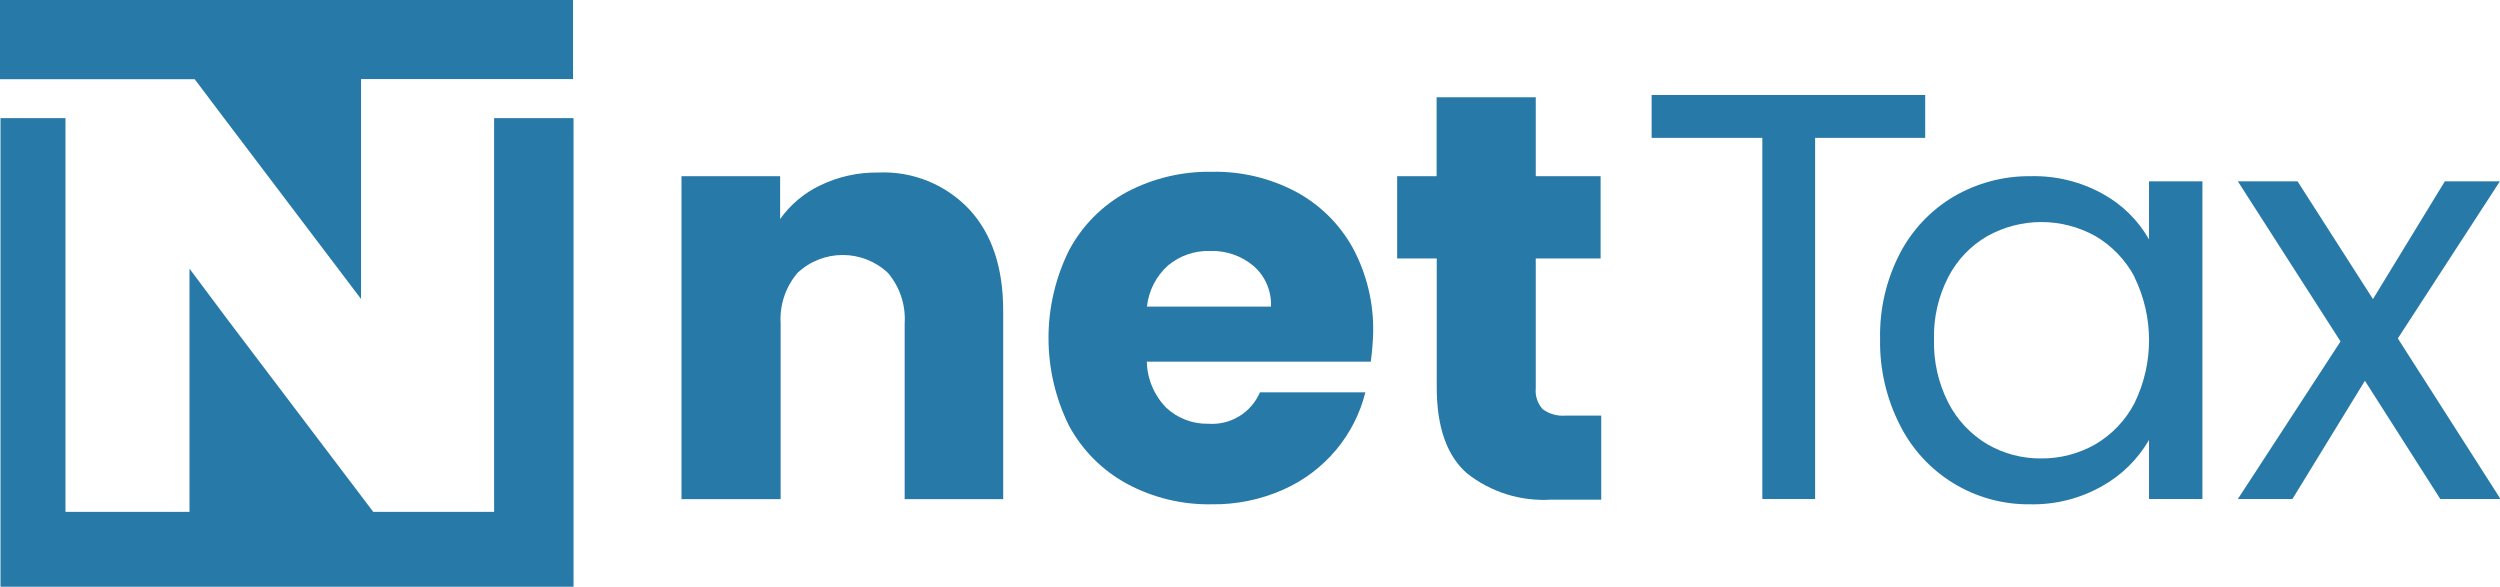
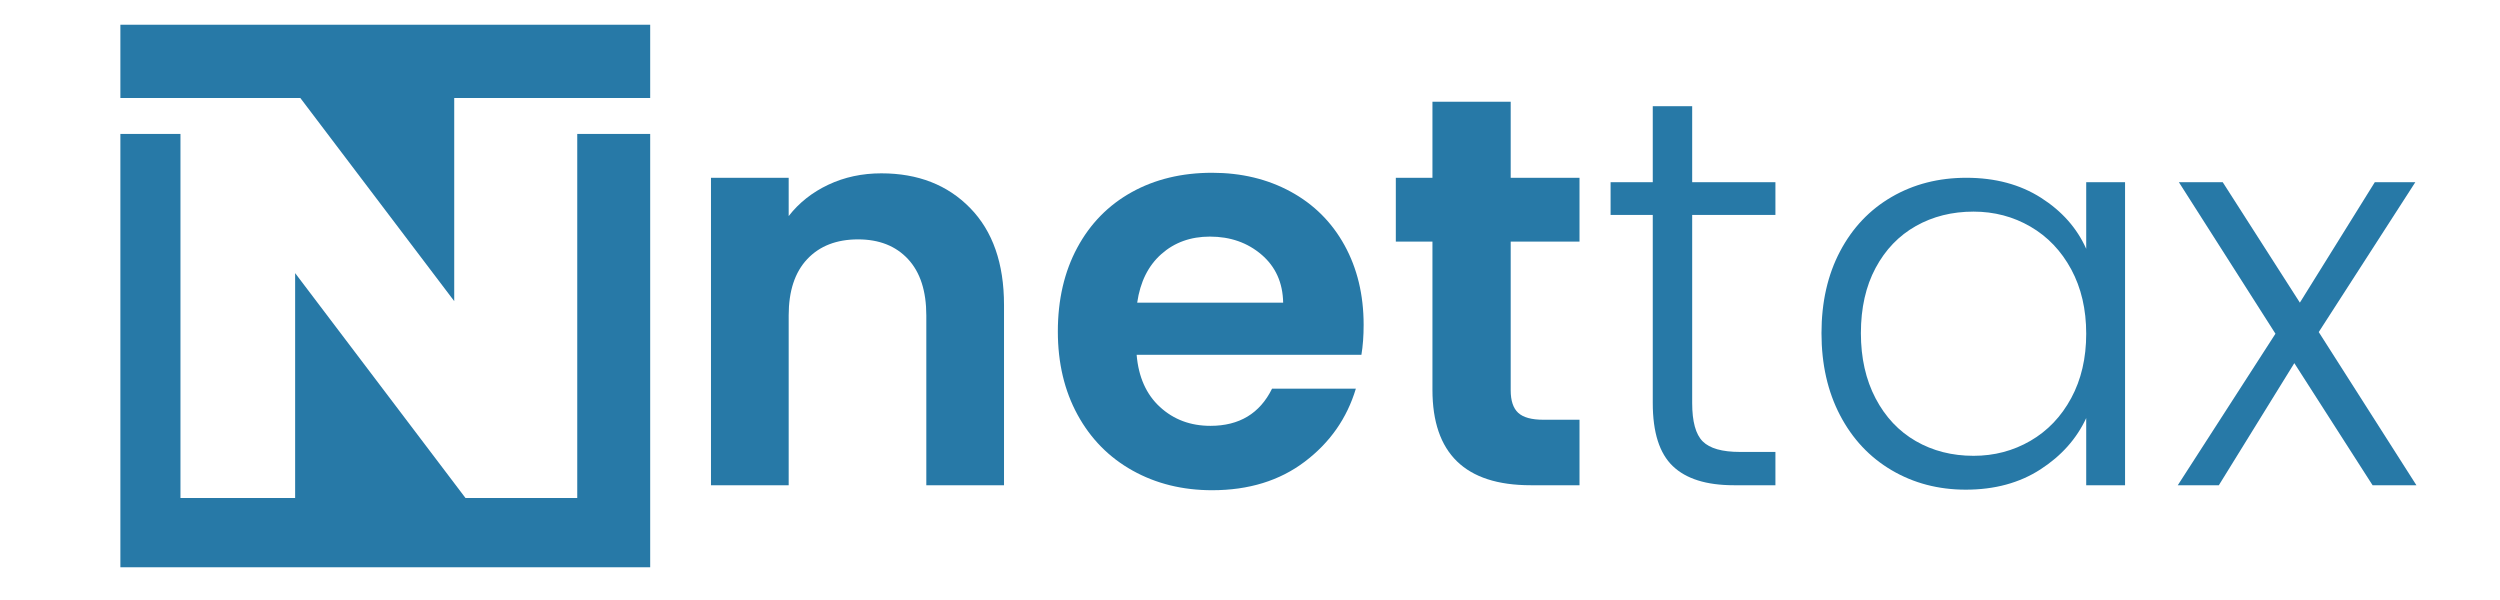
- <svg xmlns="http://www.w3.org/2000/svg" id="Layer_1" data-name="Layer 1" viewBox="0 0 198.94 46.69">
+ <svg xmlns="http://www.w3.org/2000/svg" xml:space="preserve" width="2250px" height="540px" version="1.1" style="shape-rendering:geometricPrecision; text-rendering:geometricPrecision; image-rendering:optimizeQuality; fill-rule:evenodd; clip-rule:evenodd" viewBox="0 0 2250 540">
  <defs>
-     <style>.cls-1,.cls-2{fill:#2779a7;}.cls-2{fill-rule:evenodd;}</style>
+     <style type="text/css">
+    
+     .fil1 {fill:#2779A7}
+     .fil0 {fill:#2779A7;fill-rule:nonzero}
+    
+   </style>
  </defs>
-   <path class="cls-1" d="M263.06,368.38c1.8,1.95,2.69,4.64,2.69,8.05v15h-7.84v-14a5.64,5.64,0,0,0-1.33-4,5.25,5.25,0,0,0-7.2,0,5.65,5.65,0,0,0-1.34,4v14h-7.89V365.73H248v3.41a8.33,8.33,0,0,1,3.23-2.7,10.29,10.29,0,0,1,4.57-1A9.36,9.36,0,0,1,263.06,368.38Z" transform="translate(-185.92 -351.71)" />
-   <path class="cls-1" d="M295,380.49H277.18a5.4,5.4,0,0,0,1.55,3.67,4.75,4.75,0,0,0,3.34,1.27,4.14,4.14,0,0,0,4.11-2.5h8.39a11.46,11.46,0,0,1-2.32,4.57,11.62,11.62,0,0,1-4.23,3.18,13.52,13.52,0,0,1-5.67,1.16,13.73,13.73,0,0,1-6.73-1.62,11.45,11.45,0,0,1-4.62-4.61,15.72,15.72,0,0,1,0-14,11.35,11.35,0,0,1,4.59-4.62,14,14,0,0,1,6.78-1.61,13.69,13.69,0,0,1,6.64,1.57,11.25,11.25,0,0,1,4.55,4.47,13.61,13.61,0,0,1,1.63,6.78A20.64,20.64,0,0,1,295,380.49Zm-7.94-4.38a4.05,4.05,0,0,0-1.38-3.23,5.1,5.1,0,0,0-3.46-1.2,5,5,0,0,0-3.35,1.15,5.13,5.13,0,0,0-1.68,3.28Z" transform="translate(-185.92 -351.71)" />
-   <path class="cls-1" d="M313.34,384.78v6.69h-4a9.79,9.79,0,0,1-6.69-2.1q-2.4-2.1-2.4-6.85V372.28H297.1v-6.55h3.14v-6.28h7.89v6.28h5.16v6.55h-5.16v10.33a2.16,2.16,0,0,0,.55,1.66,2.68,2.68,0,0,0,1.84.51Z" transform="translate(-185.92 -351.71)" />
-   <path class="cls-1" d="M339.12,359.27v3.41h-8.76v28.74h-4.2V362.68h-8.81v-3.41Z" transform="translate(-185.92 -351.71)" />
-   <path class="cls-1" d="M337.1,371.89a11.33,11.33,0,0,1,4.31-4.55,11.89,11.89,0,0,1,6.11-1.61,11.25,11.25,0,0,1,5.77,1.43,9.47,9.47,0,0,1,3.64,3.6v-4.62h4.25v25.28h-4.25v-4.7a9.88,9.88,0,0,1-3.71,3.66,11.11,11.11,0,0,1-5.74,1.46,11.43,11.43,0,0,1-10.38-6.32,14.48,14.48,0,0,1-1.57-6.83A14.13,14.13,0,0,1,337.1,371.89Zm18.68,1.86a8.26,8.26,0,0,0-3.11-3.25,8.83,8.83,0,0,0-8.61,0,8,8,0,0,0-3.09,3.23,10.23,10.23,0,0,0-1.15,5,10.49,10.49,0,0,0,1.15,5.05,8.23,8.23,0,0,0,3.09,3.28,8.38,8.38,0,0,0,4.29,1.13,8.55,8.55,0,0,0,4.32-1.13,8.21,8.21,0,0,0,3.11-3.28,11.42,11.42,0,0,0,0-10Z" transform="translate(-185.92 -351.71)" />
-   <path class="cls-1" d="M380.11,391.42l-6-9.41-5.77,9.41H364l8.17-12.54L364,366.14h4.75l6,9.37,5.72-9.37h4.38l-8.12,12.5,8.17,12.78Z" transform="translate(-185.92 -351.71)" />
-   <path class="cls-2" d="M225.24,361.11v31.33h-9.62l-11.57-15.27L201,373.09v19.35h-9.87V361.11h-5.17V398.4h45.6V361.11Zm-10.59,9.27v5.12l-10.9-14.39-2.34-3.1H185.92v-6.3h45.6V358H214.65v12.37Z" transform="translate(-185.92 -351.71)" />
+   <g id="Layer_x0020_1">
+     <path class="fil0" d="M793.22 156c32.97,0 59.61,10.41 79.92,31.22 20.31,20.81 30.47,49.86 30.47,87.16l0 162.33 -69.93 0 0 -152.84c0,-21.98 -5.49,-38.88 -16.48,-50.7 -10.99,-11.82 -25.97,-17.73 -44.96,-17.73 -19.31,0 -34.54,5.91 -45.7,17.73 -11.15,11.82 -16.73,28.72 -16.73,50.7l0 152.84 -69.93 0 0 -276.71 69.93 0 0 34.46c9.32,-11.99 21.23,-21.39 35.71,-28.22 14.49,-6.83 30.39,-10.24 47.7,-10.24z" />
+     <path id="_1" class="fil0" d="M1227.27 292.36c0,9.99 -0.67,18.98 -2,26.97l-202.29 0c1.67,19.98 8.66,35.63 20.98,46.95 12.32,11.32 27.47,16.98 45.45,16.98 25.97,0 44.46,-11.15 55.44,-33.46l75.42 0c-7.99,26.64 -23.3,48.53 -45.95,65.68 -22.64,17.15 -50.44,25.72 -83.41,25.72 -26.64,0 -50.53,-5.91 -71.67,-17.73 -21.15,-11.82 -37.63,-28.55 -49.45,-50.2 -11.82,-21.64 -17.73,-46.61 -17.73,-74.92 0,-28.63 5.82,-53.78 17.48,-75.42 11.65,-21.64 27.97,-38.29 48.95,-49.95 20.97,-11.65 45.12,-17.48 72.42,-17.48 26.31,0 49.86,5.66 70.68,16.98 20.81,11.33 36.96,27.39 48.45,48.2 11.48,20.81 17.23,44.71 17.23,71.68zm-72.43 -19.98c-0.33,-17.98 -6.82,-32.38 -19.48,-43.21 -12.65,-10.82 -28.13,-16.23 -46.45,-16.23 -17.31,0 -31.88,5.25 -43.7,15.73 -11.82,10.49 -19.06,25.06 -21.73,43.71l131.36 0z" />
+     <path id="_2" class="fil0" d="M1359.63 217.44l0 133.86c0,9.32 2.25,16.06 6.74,20.23 4.5,4.16 12.07,6.24 22.73,6.24l32.46 0 0 58.94 -43.95 0c-58.94,0 -88.41,-28.64 -88.41,-85.91l0 -133.36 -32.96 0 0 -57.44 32.96 0 0 -68.43 70.43 0 0 68.43 61.93 0 0 57.44 -61.93 0z" />
+     <path id="_3" class="fil0" d="M1522.96 193.46l0 169.32c0,16.65 3.16,28.14 9.49,34.47 6.32,6.32 17.48,9.49 33.46,9.49l31.97 0 0 29.97 -37.46 0c-24.64,0 -42.96,-5.75 -54.94,-17.24 -11.99,-11.48 -17.99,-30.38 -17.99,-56.69l0 -169.32 -37.96 0 0 -29.47 37.96 0 0 -68.43 35.47 0 0 68.43 74.92 0 0 29.47 -74.92 0z" />
+     <path id="_4" class="fil0" d="M1639.34 299.85c0,-27.97 5.57,-52.53 16.73,-73.67 11.15,-21.15 26.64,-37.46 46.45,-48.95 19.81,-11.49 42.21,-17.23 67.18,-17.23 25.97,0 48.36,5.99 67.18,17.98 18.81,11.98 32.38,27.3 40.71,45.95l0 -59.94 34.96 0 0 272.72 -34.96 0 0 -60.44c-8.66,18.65 -22.4,34.05 -41.21,46.2 -18.81,12.16 -41.21,18.23 -67.18,18.23 -24.64,0 -46.87,-5.83 -66.68,-17.48 -19.81,-11.65 -35.3,-28.14 -46.45,-49.45 -11.16,-21.31 -16.73,-45.95 -16.73,-73.92zm238.25 0.5c0,-21.98 -4.5,-41.29 -13.49,-57.94 -8.99,-16.65 -21.23,-29.47 -36.71,-38.46 -15.49,-8.99 -32.55,-13.49 -51.2,-13.49 -19.31,0 -36.63,4.33 -51.94,12.99 -15.32,8.66 -27.39,21.23 -36.22,37.71 -8.82,16.48 -13.23,36.05 -13.23,58.69 0,22.31 4.41,41.87 13.23,58.69 8.83,16.81 20.9,29.63 36.22,38.46 15.31,8.82 32.63,13.23 51.94,13.23 18.65,0 35.71,-4.49 51.2,-13.48 15.48,-8.99 27.72,-21.81 36.71,-38.46 8.99,-16.65 13.49,-35.96 13.49,-57.94z" />
+     <polygon id="_5" class="fil0" points="2135.32,436.71 2064.89,326.82 1996.96,436.71 1960,436.71 2047.91,300.35 1961,163.99 2000.46,163.99 2069.88,272.38 2137.31,163.99 2173.78,163.99 2086.87,298.85 2174.77,436.71 " />
+     <path class="fil1" d="M519.52 120.53l0 327.65 -100.59 0 -120.99 -159.71 -32.32 -42.67 0 53.54 0 148.84 -103.2 0 0 -327.65 -54.08 0 0 327.65 0 62.33 54.08 0 103.2 0 32.32 0 127.66 0 40.55 0 53.37 0 65.65 0 0 -62.33 0 -327.65 -65.65 0zm-110.72 96.95l0 -96.95 0 -32.33 32.32 0 78.4 0 65.65 0 0 -65.94 -65.65 0 -78.4 0 -32.32 0 -147.9 0 -40.55 0 -57.93 0 -54.08 0 0 65.94 54.08 0 107.88 0 24.49 32.33 114.01 150.48 0 -53.53z" />
+   </g>
</svg>
